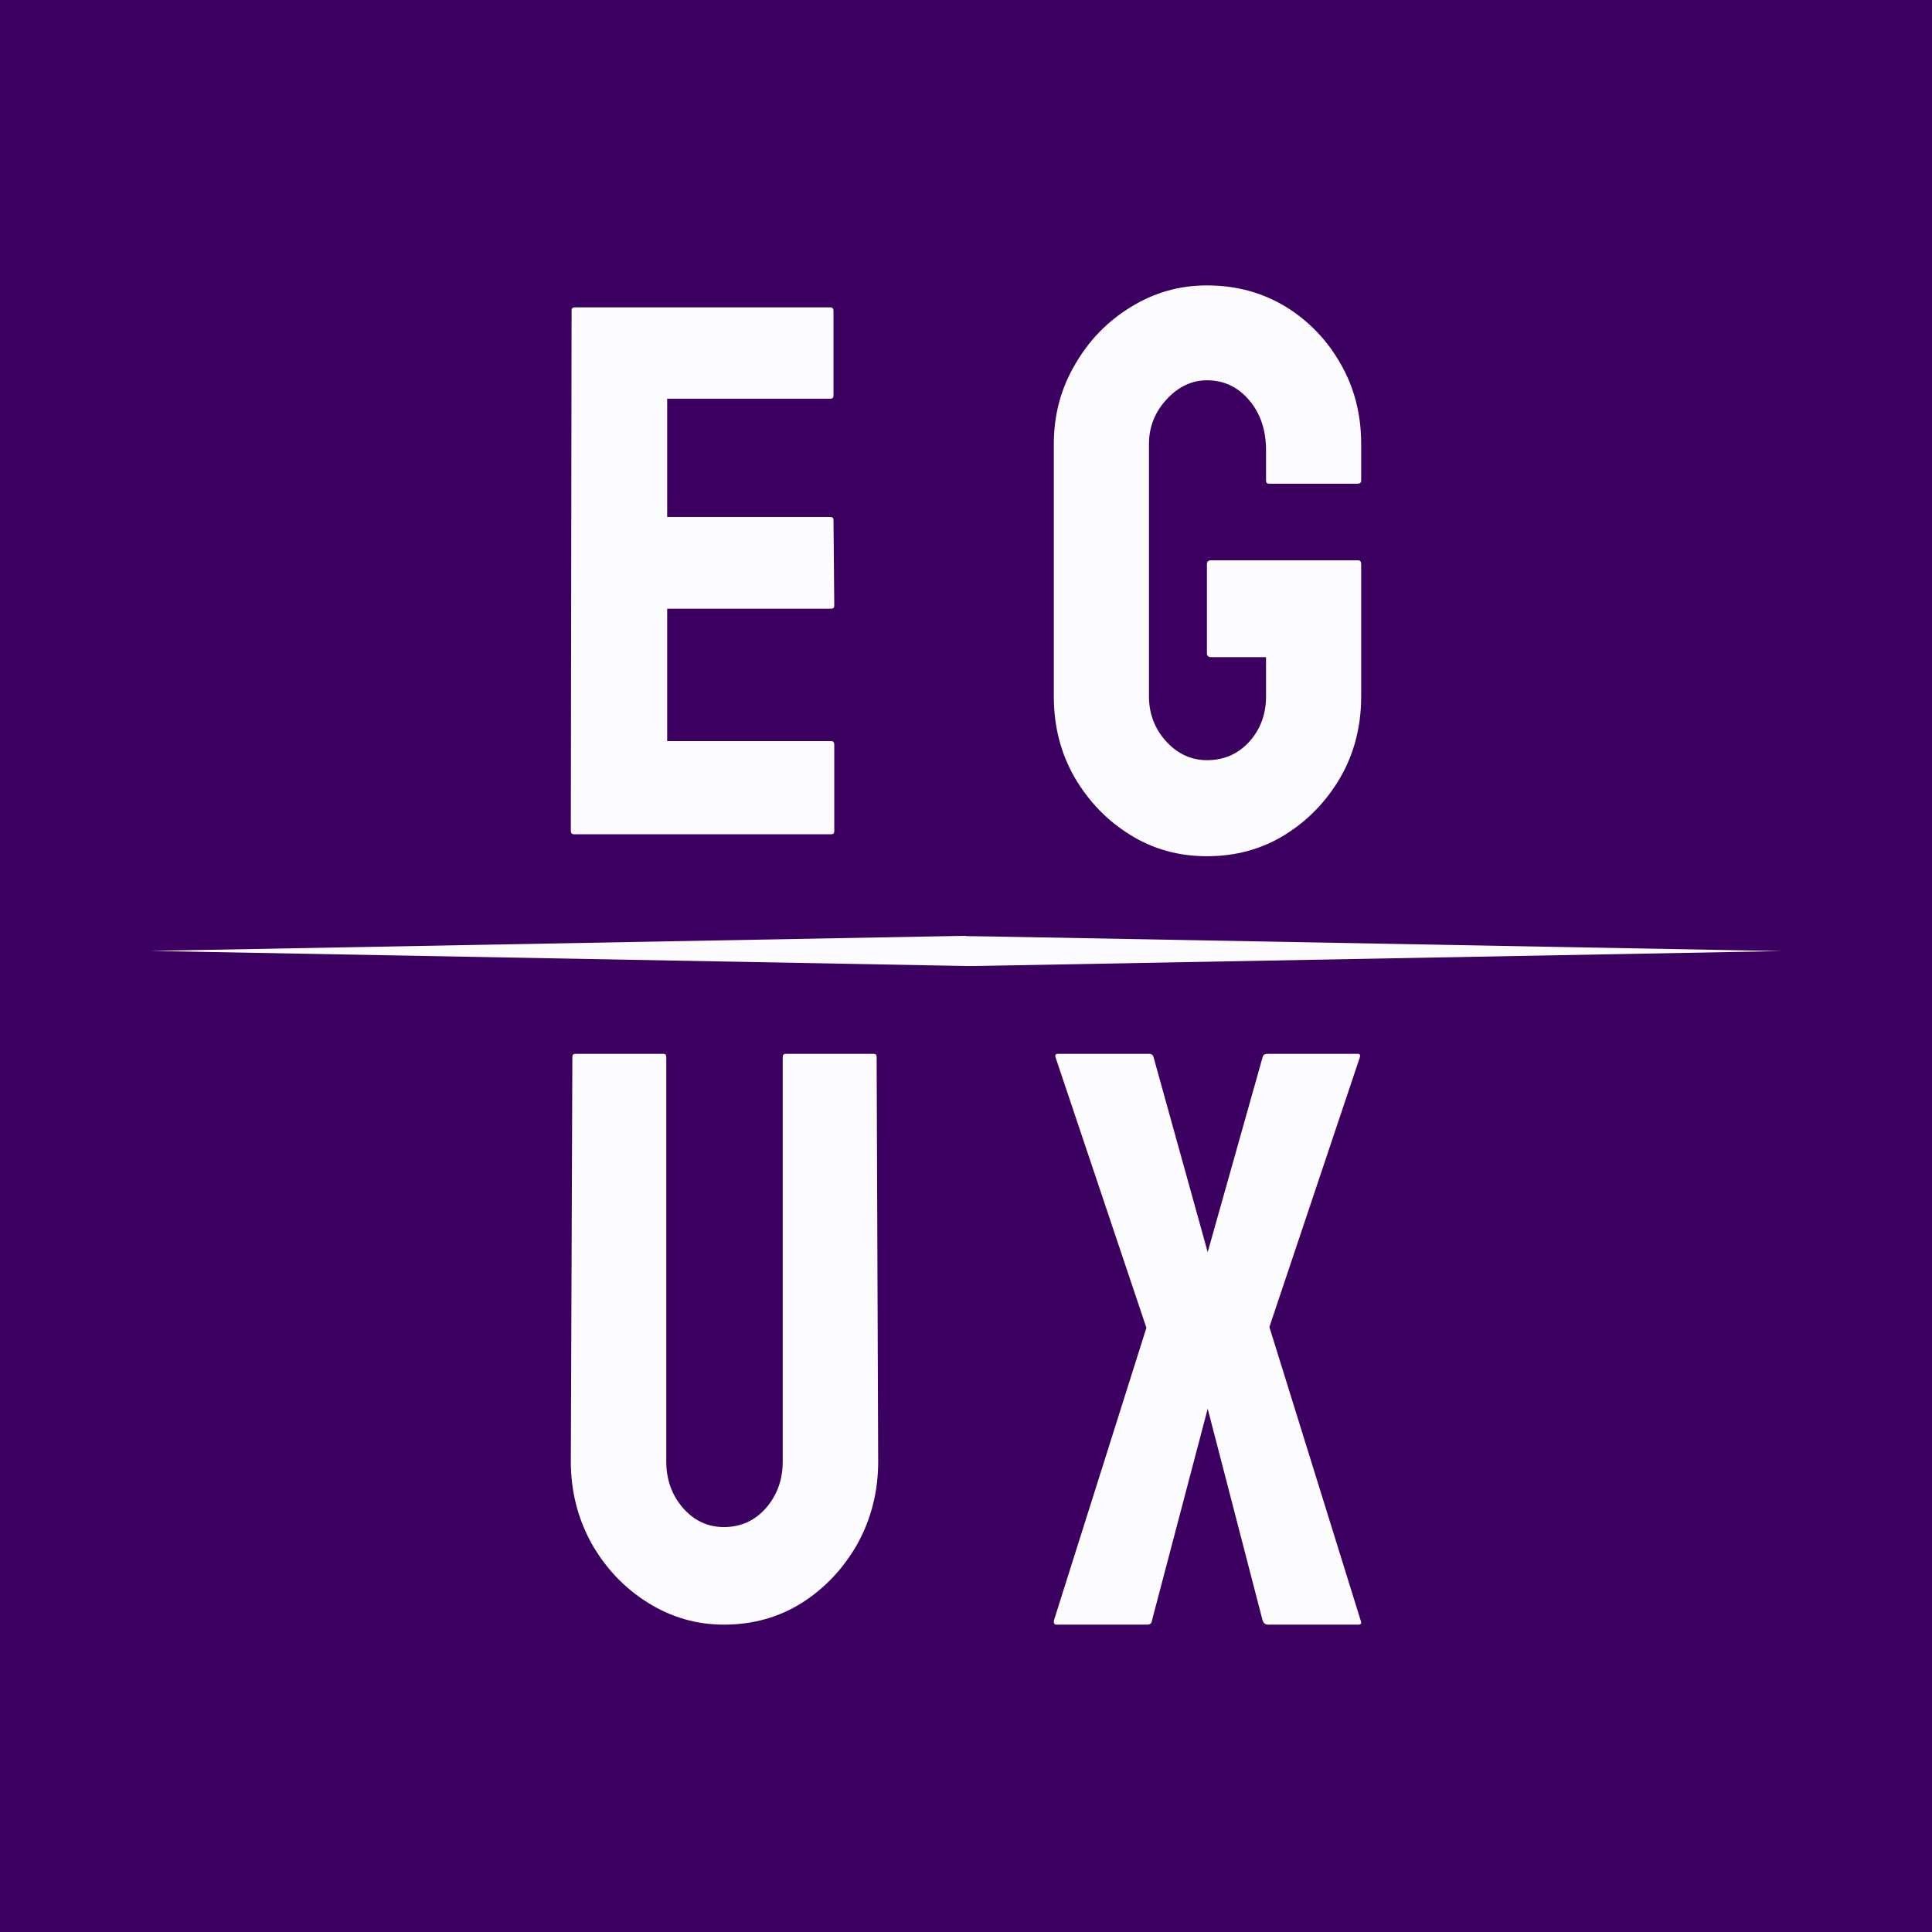
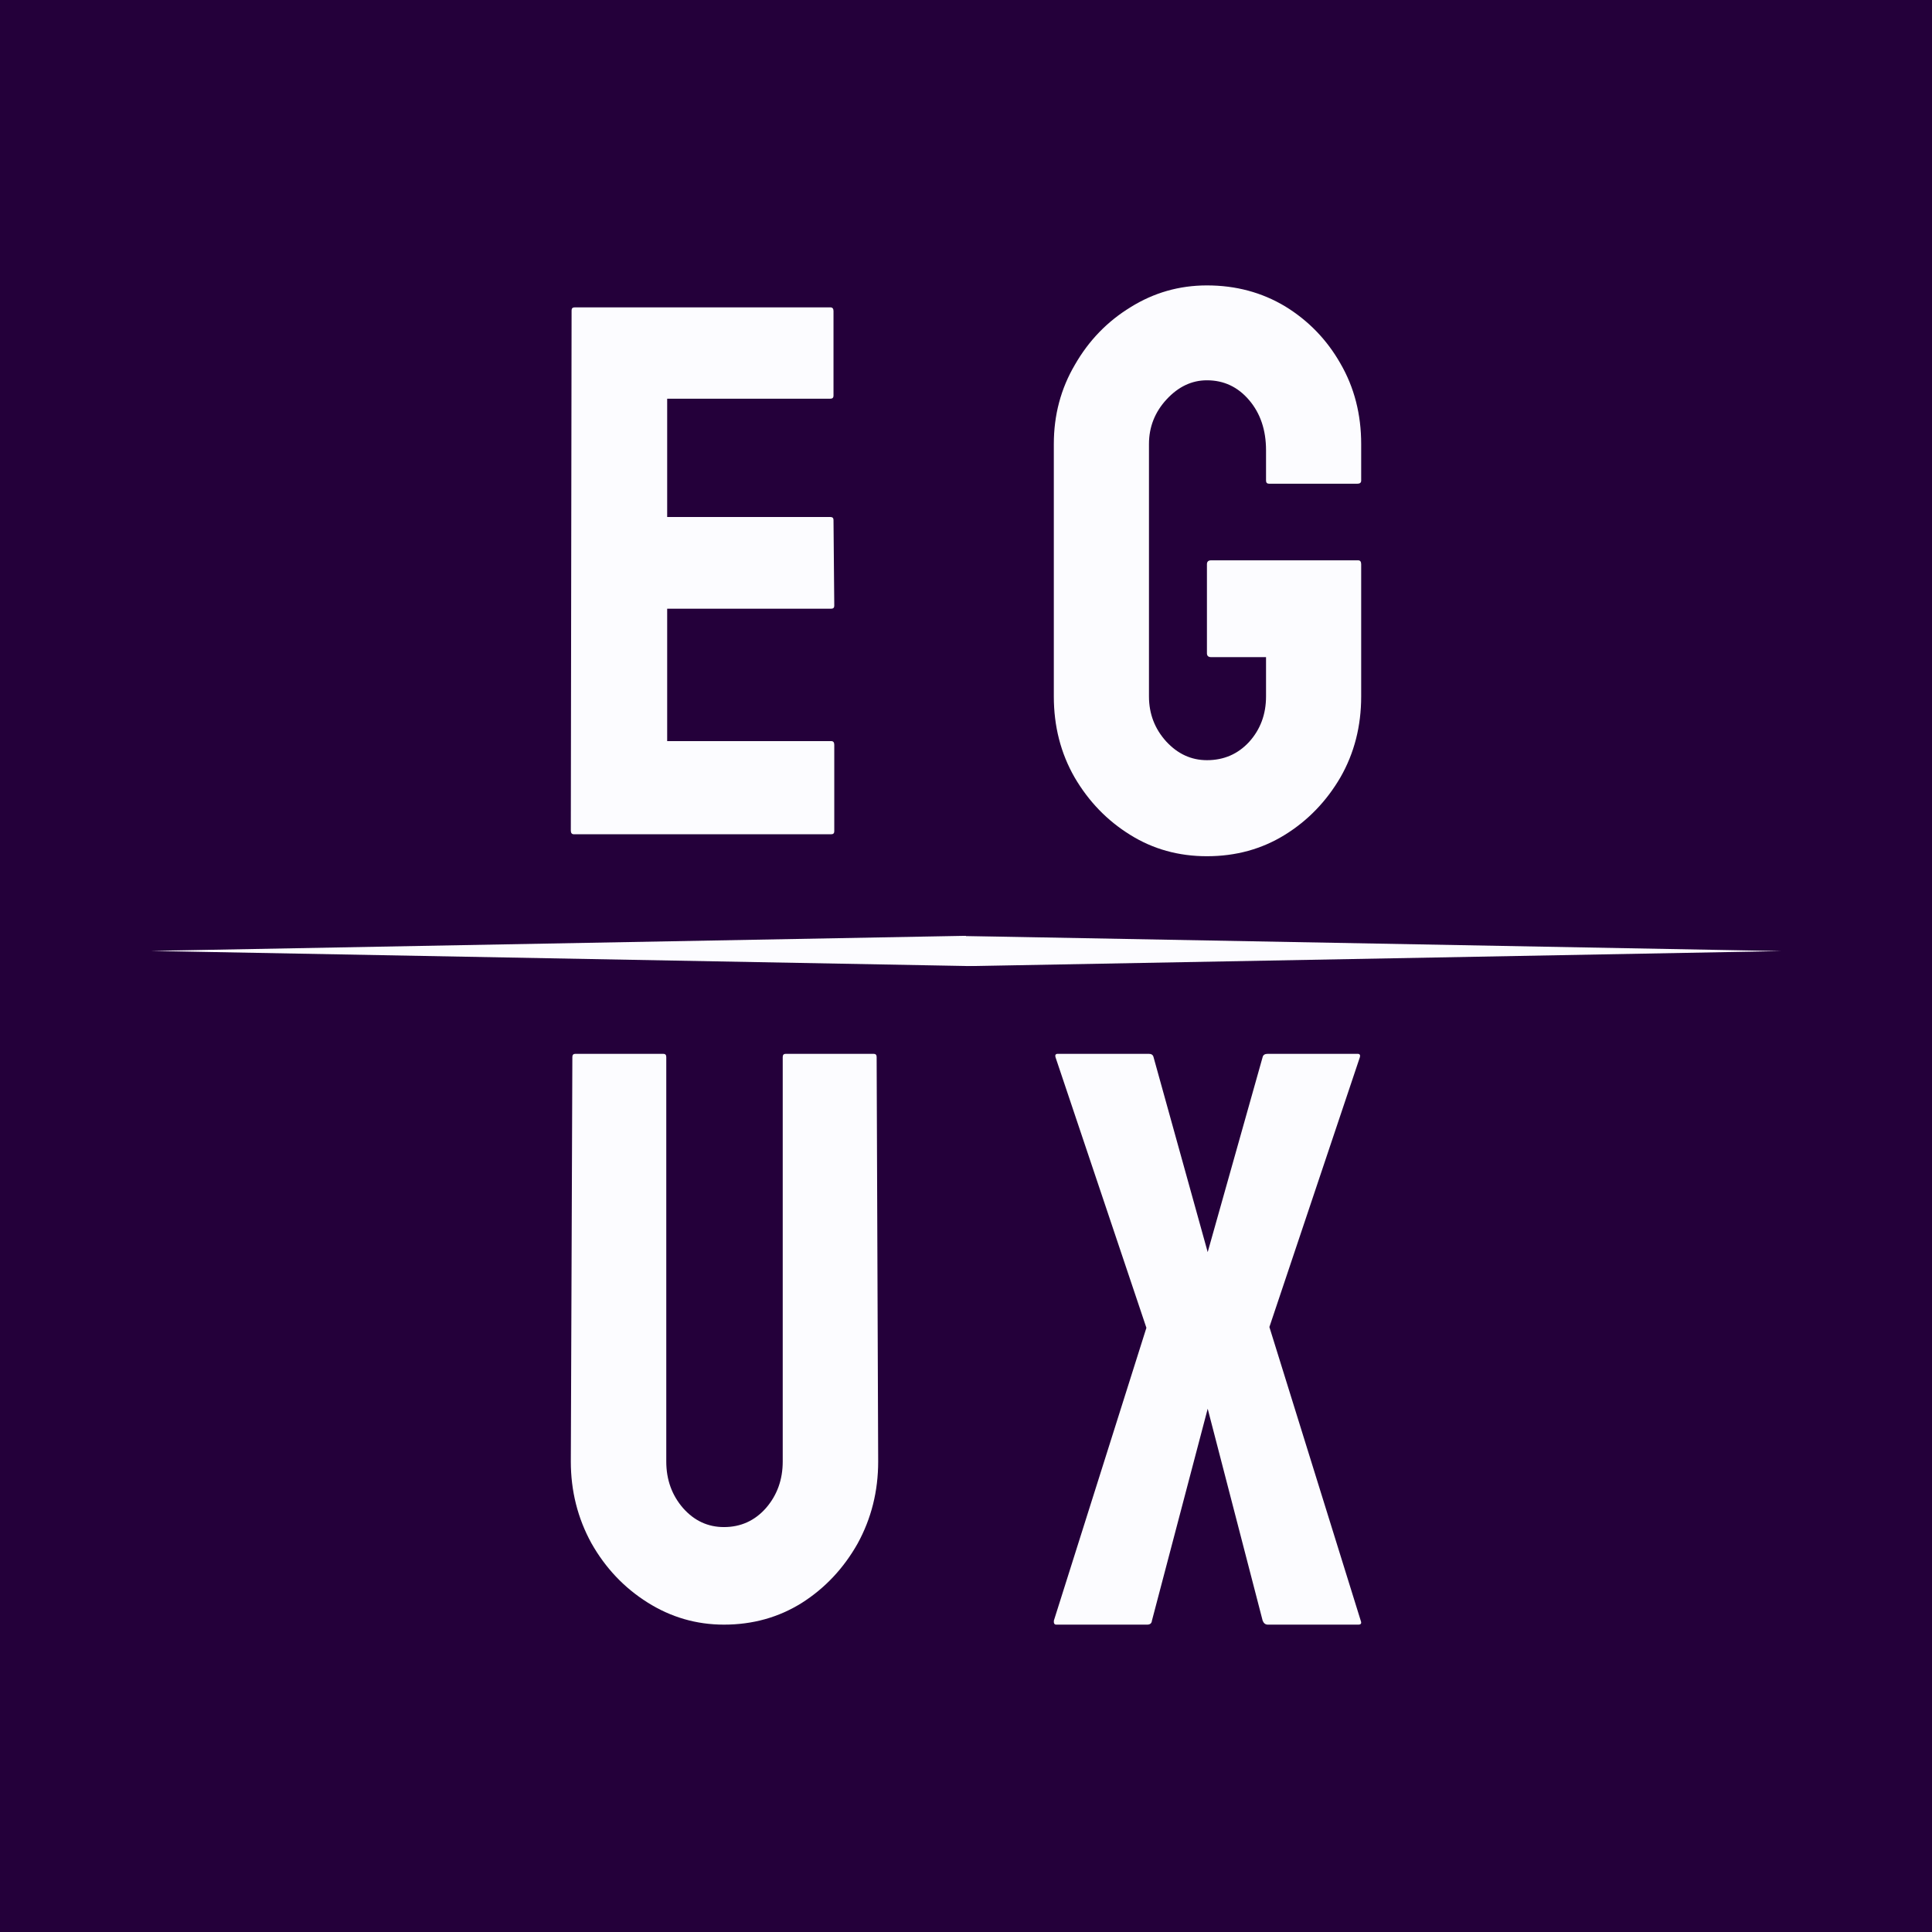
<svg xmlns="http://www.w3.org/2000/svg" width="88" height="88" viewBox="0 0 88 88" fill="none">
-   <g clip-path="url(#clip0_194_1719)">
-     <path d="M88 0H0V88H88V0Z" fill="#3C0061" />
+   <g clip-path="url(#clip0_194_1406)">
+     <path d="M88 0H0V88H88V0Z" fill="#24003A" />
    <path d="M37.858 38H26.142C26.047 38 26 37.944 26 37.832L26.035 14.135C26.035 14.045 26.082 14 26.177 14H37.823C37.917 14 37.965 14.056 37.965 14.168V18.025C37.965 18.115 37.917 18.16 37.823 18.16H30.389V23.549H37.823C37.917 23.549 37.965 23.594 37.965 23.684L38 27.591C38 27.681 37.953 27.726 37.858 27.726H30.389V33.756H37.858C37.953 33.756 38 33.812 38 33.924V37.865C38 37.955 37.953 38 37.858 38Z" fill="#FCFCFF" />
    <path d="M54.974 39C53.68 39 52.515 38.675 51.478 38.026C50.429 37.377 49.585 36.503 48.944 35.405C48.315 34.307 48 33.079 48 31.721V20.226C48 18.904 48.321 17.699 48.961 16.613C49.59 15.515 50.435 14.641 51.496 13.992C52.556 13.331 53.715 13 54.974 13C56.291 13 57.479 13.319 58.539 13.956C59.6 14.606 60.439 15.474 61.056 16.56C61.685 17.646 62 18.868 62 20.226V21.891C62 21.985 61.942 22.033 61.825 22.033H57.805C57.712 22.033 57.666 21.985 57.666 21.891V20.51C57.666 19.588 57.409 18.827 56.896 18.225C56.384 17.623 55.743 17.322 54.974 17.322C54.286 17.322 53.675 17.611 53.139 18.189C52.603 18.768 52.334 19.447 52.334 20.226V31.721C52.334 32.512 52.597 33.197 53.121 33.775C53.645 34.342 54.263 34.625 54.974 34.625C55.743 34.625 56.384 34.348 56.896 33.793C57.409 33.226 57.666 32.535 57.666 31.721V29.932H55.166C55.038 29.932 54.974 29.873 54.974 29.755V25.699C54.974 25.581 55.038 25.522 55.166 25.522H61.86C61.953 25.522 62 25.581 62 25.699V31.721C62 33.079 61.685 34.307 61.056 35.405C60.415 36.503 59.571 37.377 58.522 38.026C57.473 38.675 56.291 39 54.974 39Z" fill="#FCFCFF" />
    <path d="M52.253 74H48.11C48.026 74 47.99 73.939 48.002 73.818L52.217 60.48L48.074 48.146C48.05 48.049 48.086 48 48.182 48H52.325C52.445 48 52.517 48.049 52.541 48.146L55.009 57.032L57.512 48.146C57.536 48.049 57.614 48 57.747 48H61.835C61.931 48 61.967 48.049 61.943 48.146L57.819 60.444L61.979 73.818C62.027 73.939 61.992 74 61.871 74H57.747C57.639 74 57.56 73.939 57.512 73.818L55.009 64.166L52.469 73.818C52.457 73.939 52.385 74 52.253 74Z" fill="#FCFCFF" />
    <path d="M32.974 74C31.722 74 30.562 73.664 29.496 72.992C28.429 72.321 27.577 71.421 26.939 70.293C26.313 69.154 26 67.912 26 66.569L26.07 48.144C26.07 48.048 26.116 48 26.209 48H30.209C30.302 48 30.348 48.048 30.348 48.144V66.569C30.348 67.397 30.603 68.104 31.113 68.692C31.623 69.268 32.243 69.556 32.974 69.556C33.739 69.556 34.377 69.268 34.887 68.692C35.397 68.104 35.652 67.397 35.652 66.569V48.144C35.652 48.048 35.699 48 35.791 48H39.791C39.884 48 39.93 48.048 39.93 48.144L40 66.569C40 67.924 39.687 69.172 39.061 70.311C38.423 71.439 37.577 72.339 36.522 73.01C35.467 73.67 34.284 74 32.974 74Z" fill="#FCFCFF" />
-     <mask id="mask0_194_1719" style="mask-type:luminance" maskUnits="userSpaceOnUse" x="44" y="42" width="38" height="3">
+     <mask id="mask0_194_1406" style="mask-type:luminance" maskUnits="userSpaceOnUse" x="44" y="42" width="38" height="3">
      <path d="M81.125 42.633H44V44.008H81.125V42.633Z" fill="white" />
    </mask>
-     <g mask="url(#mask0_194_1719)">
+     <g mask="url(#mask0_194_1406)">
      <path d="M44 42.633C44 43.092 44 43.55 44 44.008C44.619 43.997 45.237 43.986 45.856 43.974C56.994 43.768 68.131 43.562 79.269 43.355C79.888 43.344 80.506 43.333 81.125 43.321C80.506 43.309 79.888 43.298 79.269 43.286C68.131 43.08 56.994 42.874 45.856 42.668C45.237 42.656 44.619 42.645 44 42.633Z" fill="#FCFCFF" />
    </g>
-     <mask id="mask1_194_1719" style="mask-type:luminance" maskUnits="userSpaceOnUse" x="6" y="42" width="38" height="2">
+     <mask id="mask1_194_1406" style="mask-type:luminance" maskUnits="userSpaceOnUse" x="6" y="42" width="38" height="2">
      <path d="M44 42.625H6.875V44H44V42.625Z" fill="white" />
    </mask>
-     <g mask="url(#mask1_194_1719)">
+     <g mask="url(#mask1_194_1406)">
      <path d="M44 44C44 43.542 44 43.083 44 42.625C43.381 42.636 42.763 42.648 42.144 42.659C31.006 42.866 19.869 43.072 8.731 43.278C8.113 43.289 7.494 43.301 6.875 43.312C7.494 43.324 8.113 43.336 8.731 43.347C19.869 43.553 31.006 43.759 42.144 43.966C42.763 43.977 43.381 43.989 44 44Z" fill="#FCFCFF" />
    </g>
  </g>
  <defs>
-     <clipPath id="clip0_194_1719">
+     <clipPath id="clip0_194_1406">
      <rect width="88" height="88" fill="white" />
    </clipPath>
  </defs>
</svg>
